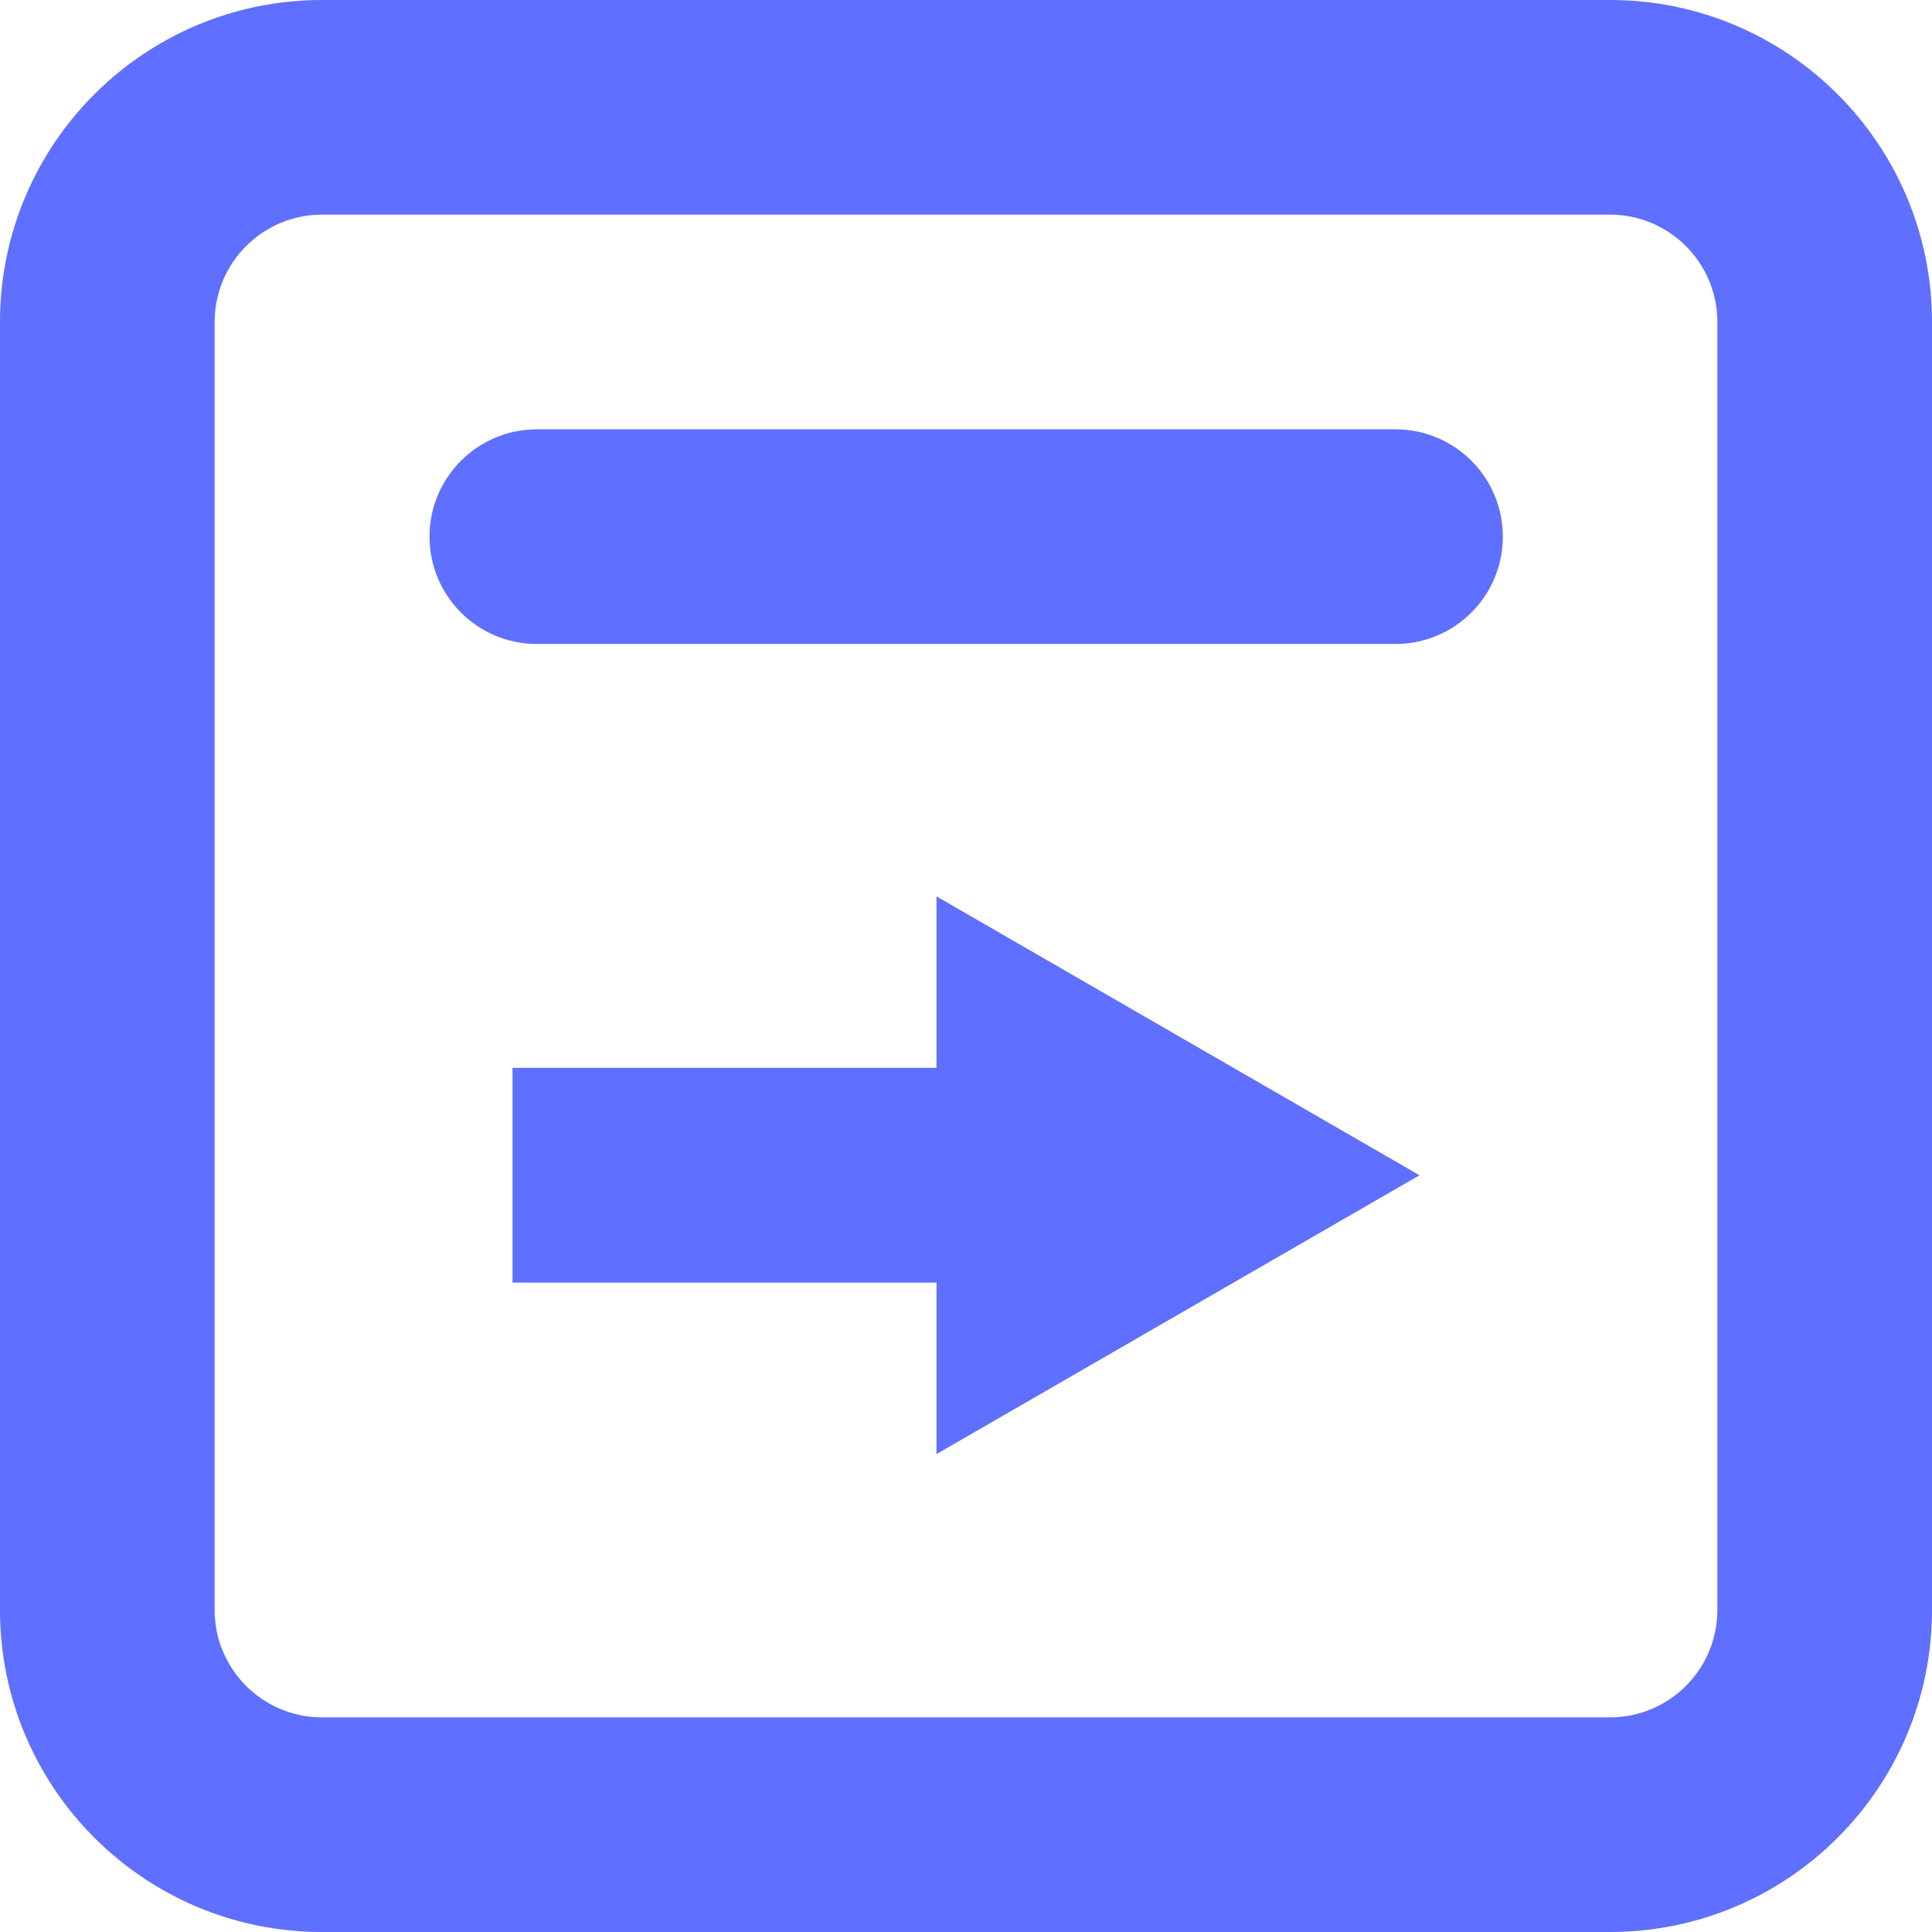
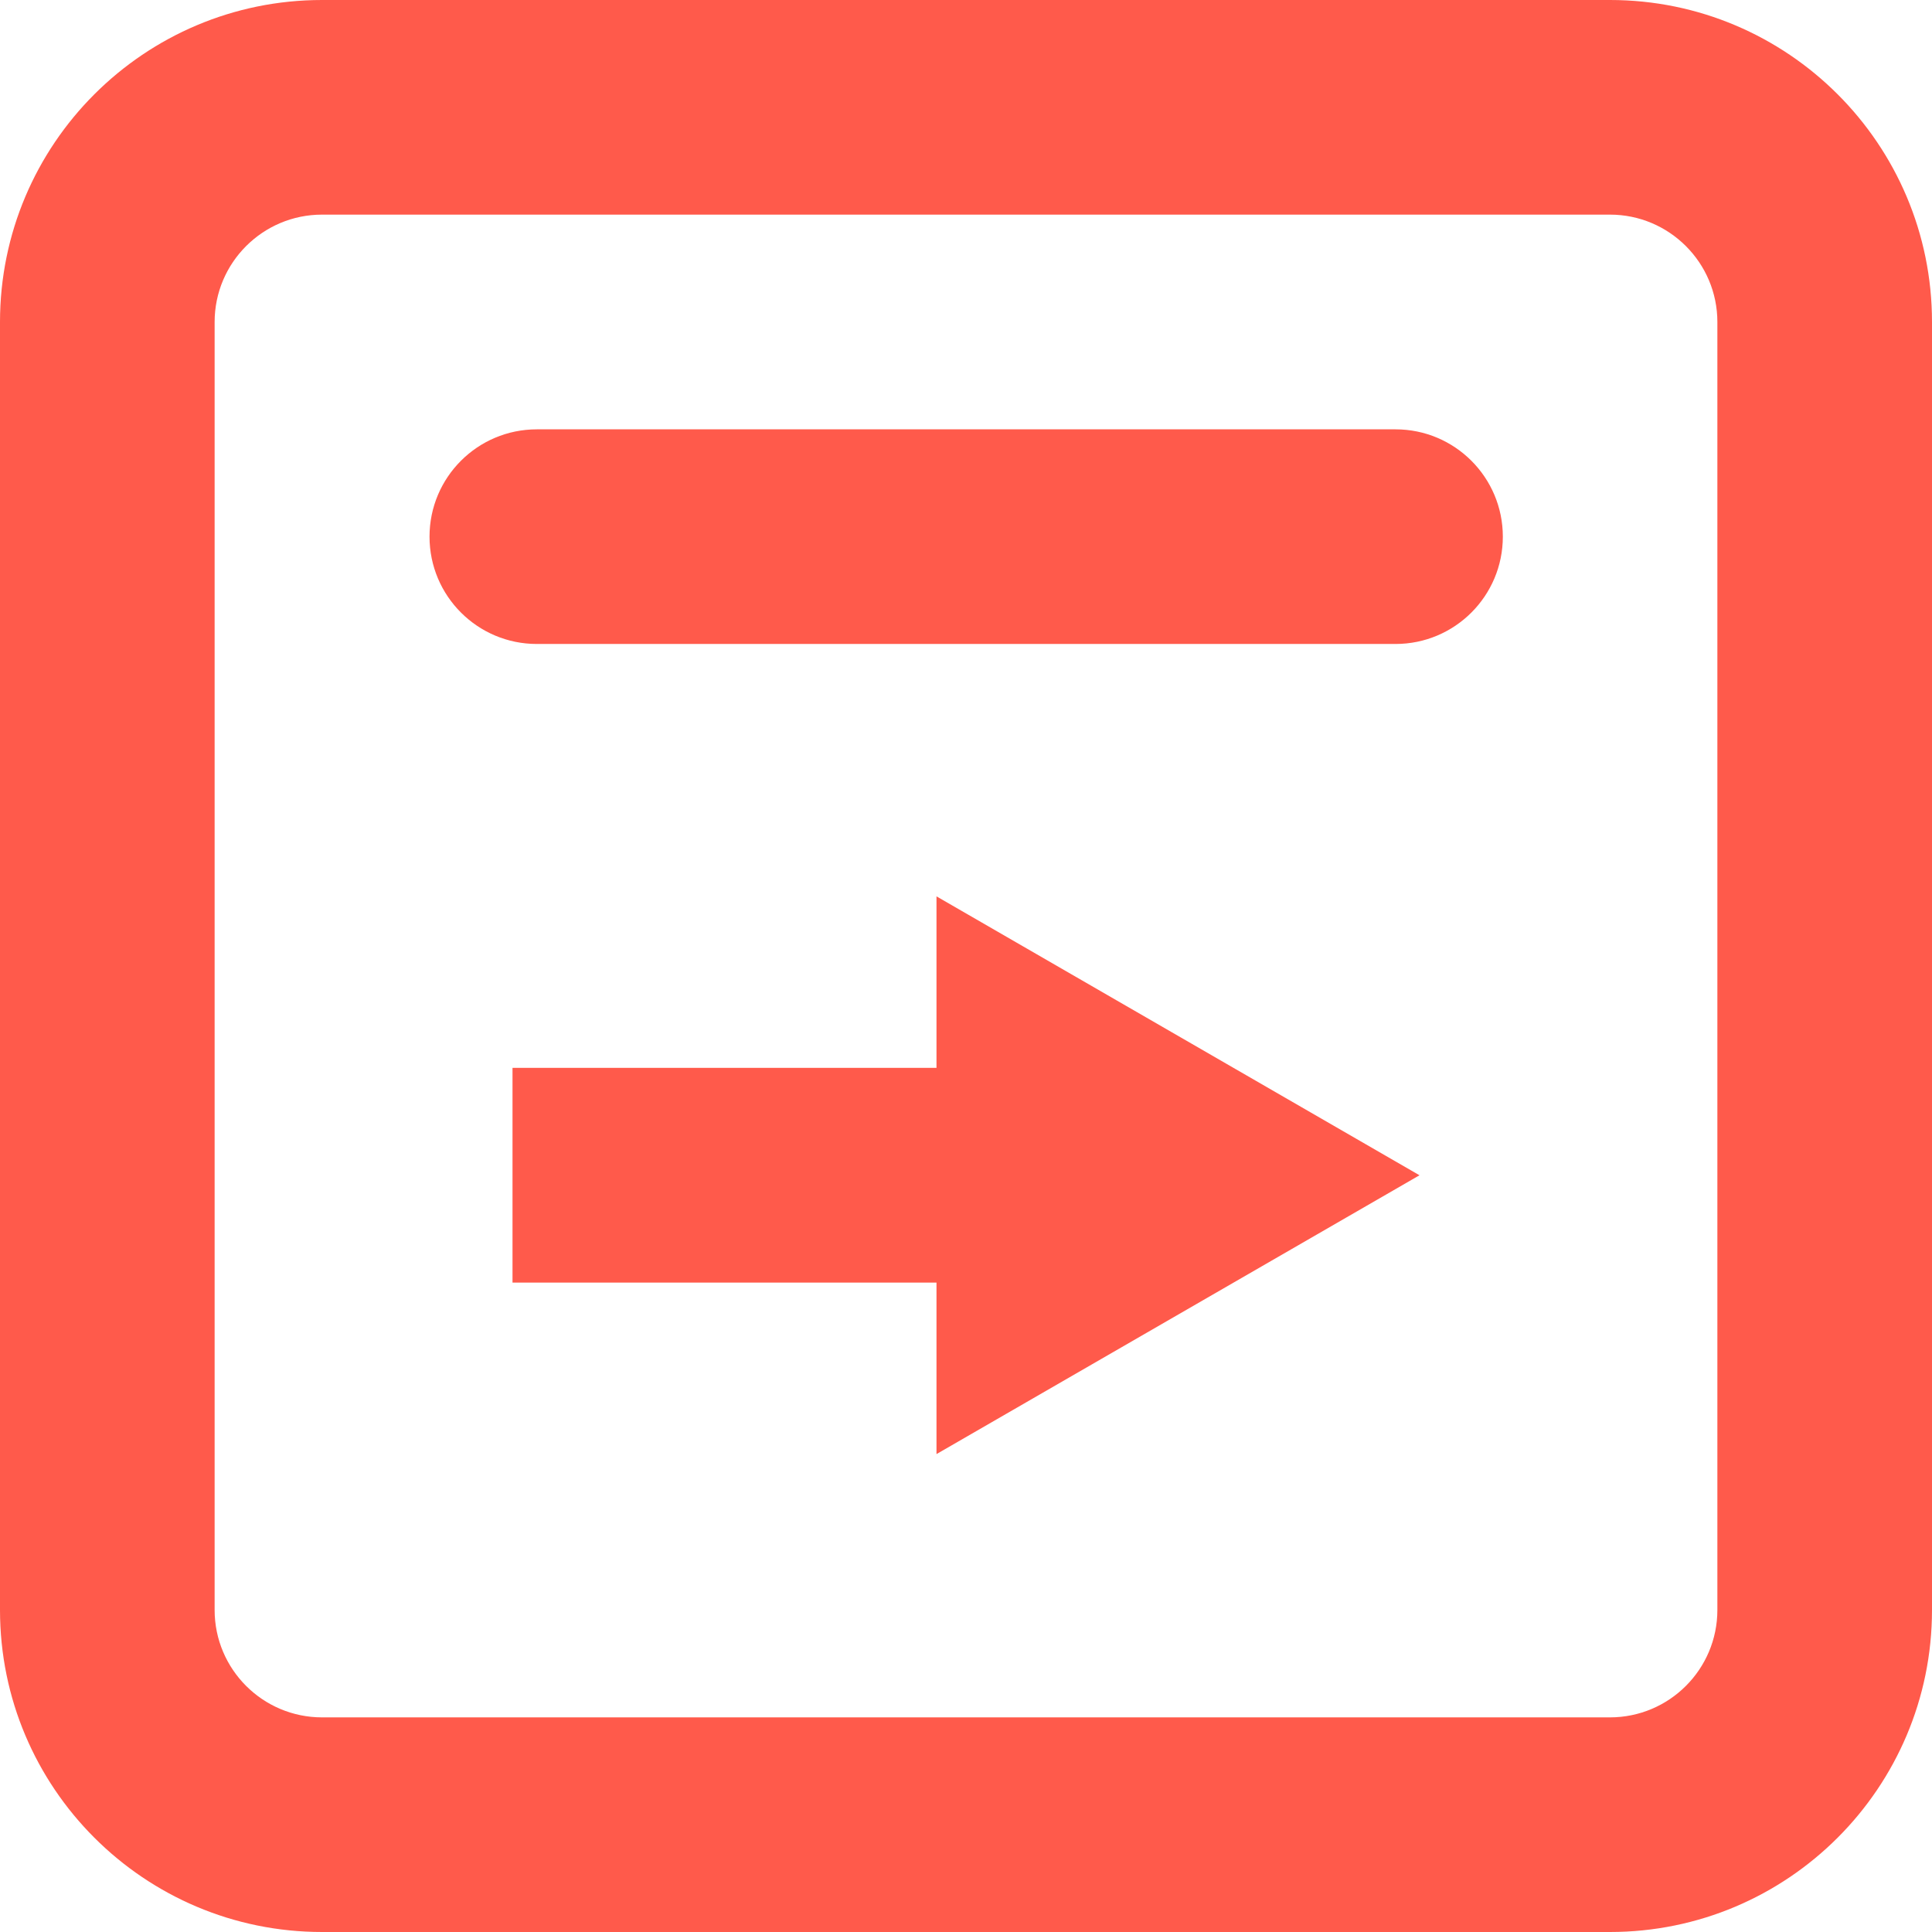
<svg xmlns="http://www.w3.org/2000/svg" width="22" height="22" viewBox="0 0 22 22" fill="none">
-   <path d="M10.664 16.558L16.164 13.383L10.664 10.207V12.16H5.836V14.605H10.664V16.558Z" fill="#5F6FFF" />
-   <path d="M6.113 4.889C5.438 4.889 4.891 5.436 4.891 6.111C4.891 6.786 5.438 7.333 6.113 7.333H15.891C16.566 7.333 17.113 6.786 17.113 6.111C17.113 5.436 16.566 4.889 15.891 4.889H6.113Z" fill="#5F6FFF" />
-   <path fill-rule="evenodd" clip-rule="evenodd" d="M3.667 0C1.642 0 0 1.642 0 3.667V18.333C0 20.358 1.642 22 3.667 22H18.333C20.358 22 22 20.358 22 18.333V3.667C22 1.642 20.358 0 18.333 0H3.667ZM18.333 2.444H3.667C2.992 2.444 2.444 2.992 2.444 3.667V18.333C2.444 19.008 2.992 19.556 3.667 19.556H18.333C19.008 19.556 19.556 19.008 19.556 18.333V3.667C19.556 2.992 19.008 2.444 18.333 2.444Z" fill="#5F6FFF" />
+   <path d="M10.664 16.558L16.164 13.383L10.664 10.207V12.16H5.836V14.605H10.664V16.558Z" style="fill: rgb(255, 90, 75);" />
+   <path d="M6.113 4.889C5.438 4.889 4.891 5.436 4.891 6.111C4.891 6.786 5.438 7.333 6.113 7.333H15.891C16.566 7.333 17.113 6.786 17.113 6.111C17.113 5.436 16.566 4.889 15.891 4.889H6.113Z" style="fill: rgb(255, 90, 75);" />
+   <path fill-rule="evenodd" clip-rule="evenodd" d="M3.667 0C1.642 0 0 1.642 0 3.667V18.333C0 20.358 1.642 22 3.667 22H18.333C20.358 22 22 20.358 22 18.333V3.667C22 1.642 20.358 0 18.333 0H3.667ZM18.333 2.444H3.667C2.992 2.444 2.444 2.992 2.444 3.667V18.333C2.444 19.008 2.992 19.556 3.667 19.556H18.333C19.008 19.556 19.556 19.008 19.556 18.333V3.667C19.556 2.992 19.008 2.444 18.333 2.444Z" style="fill: rgb(255, 90, 75);" />
</svg>
